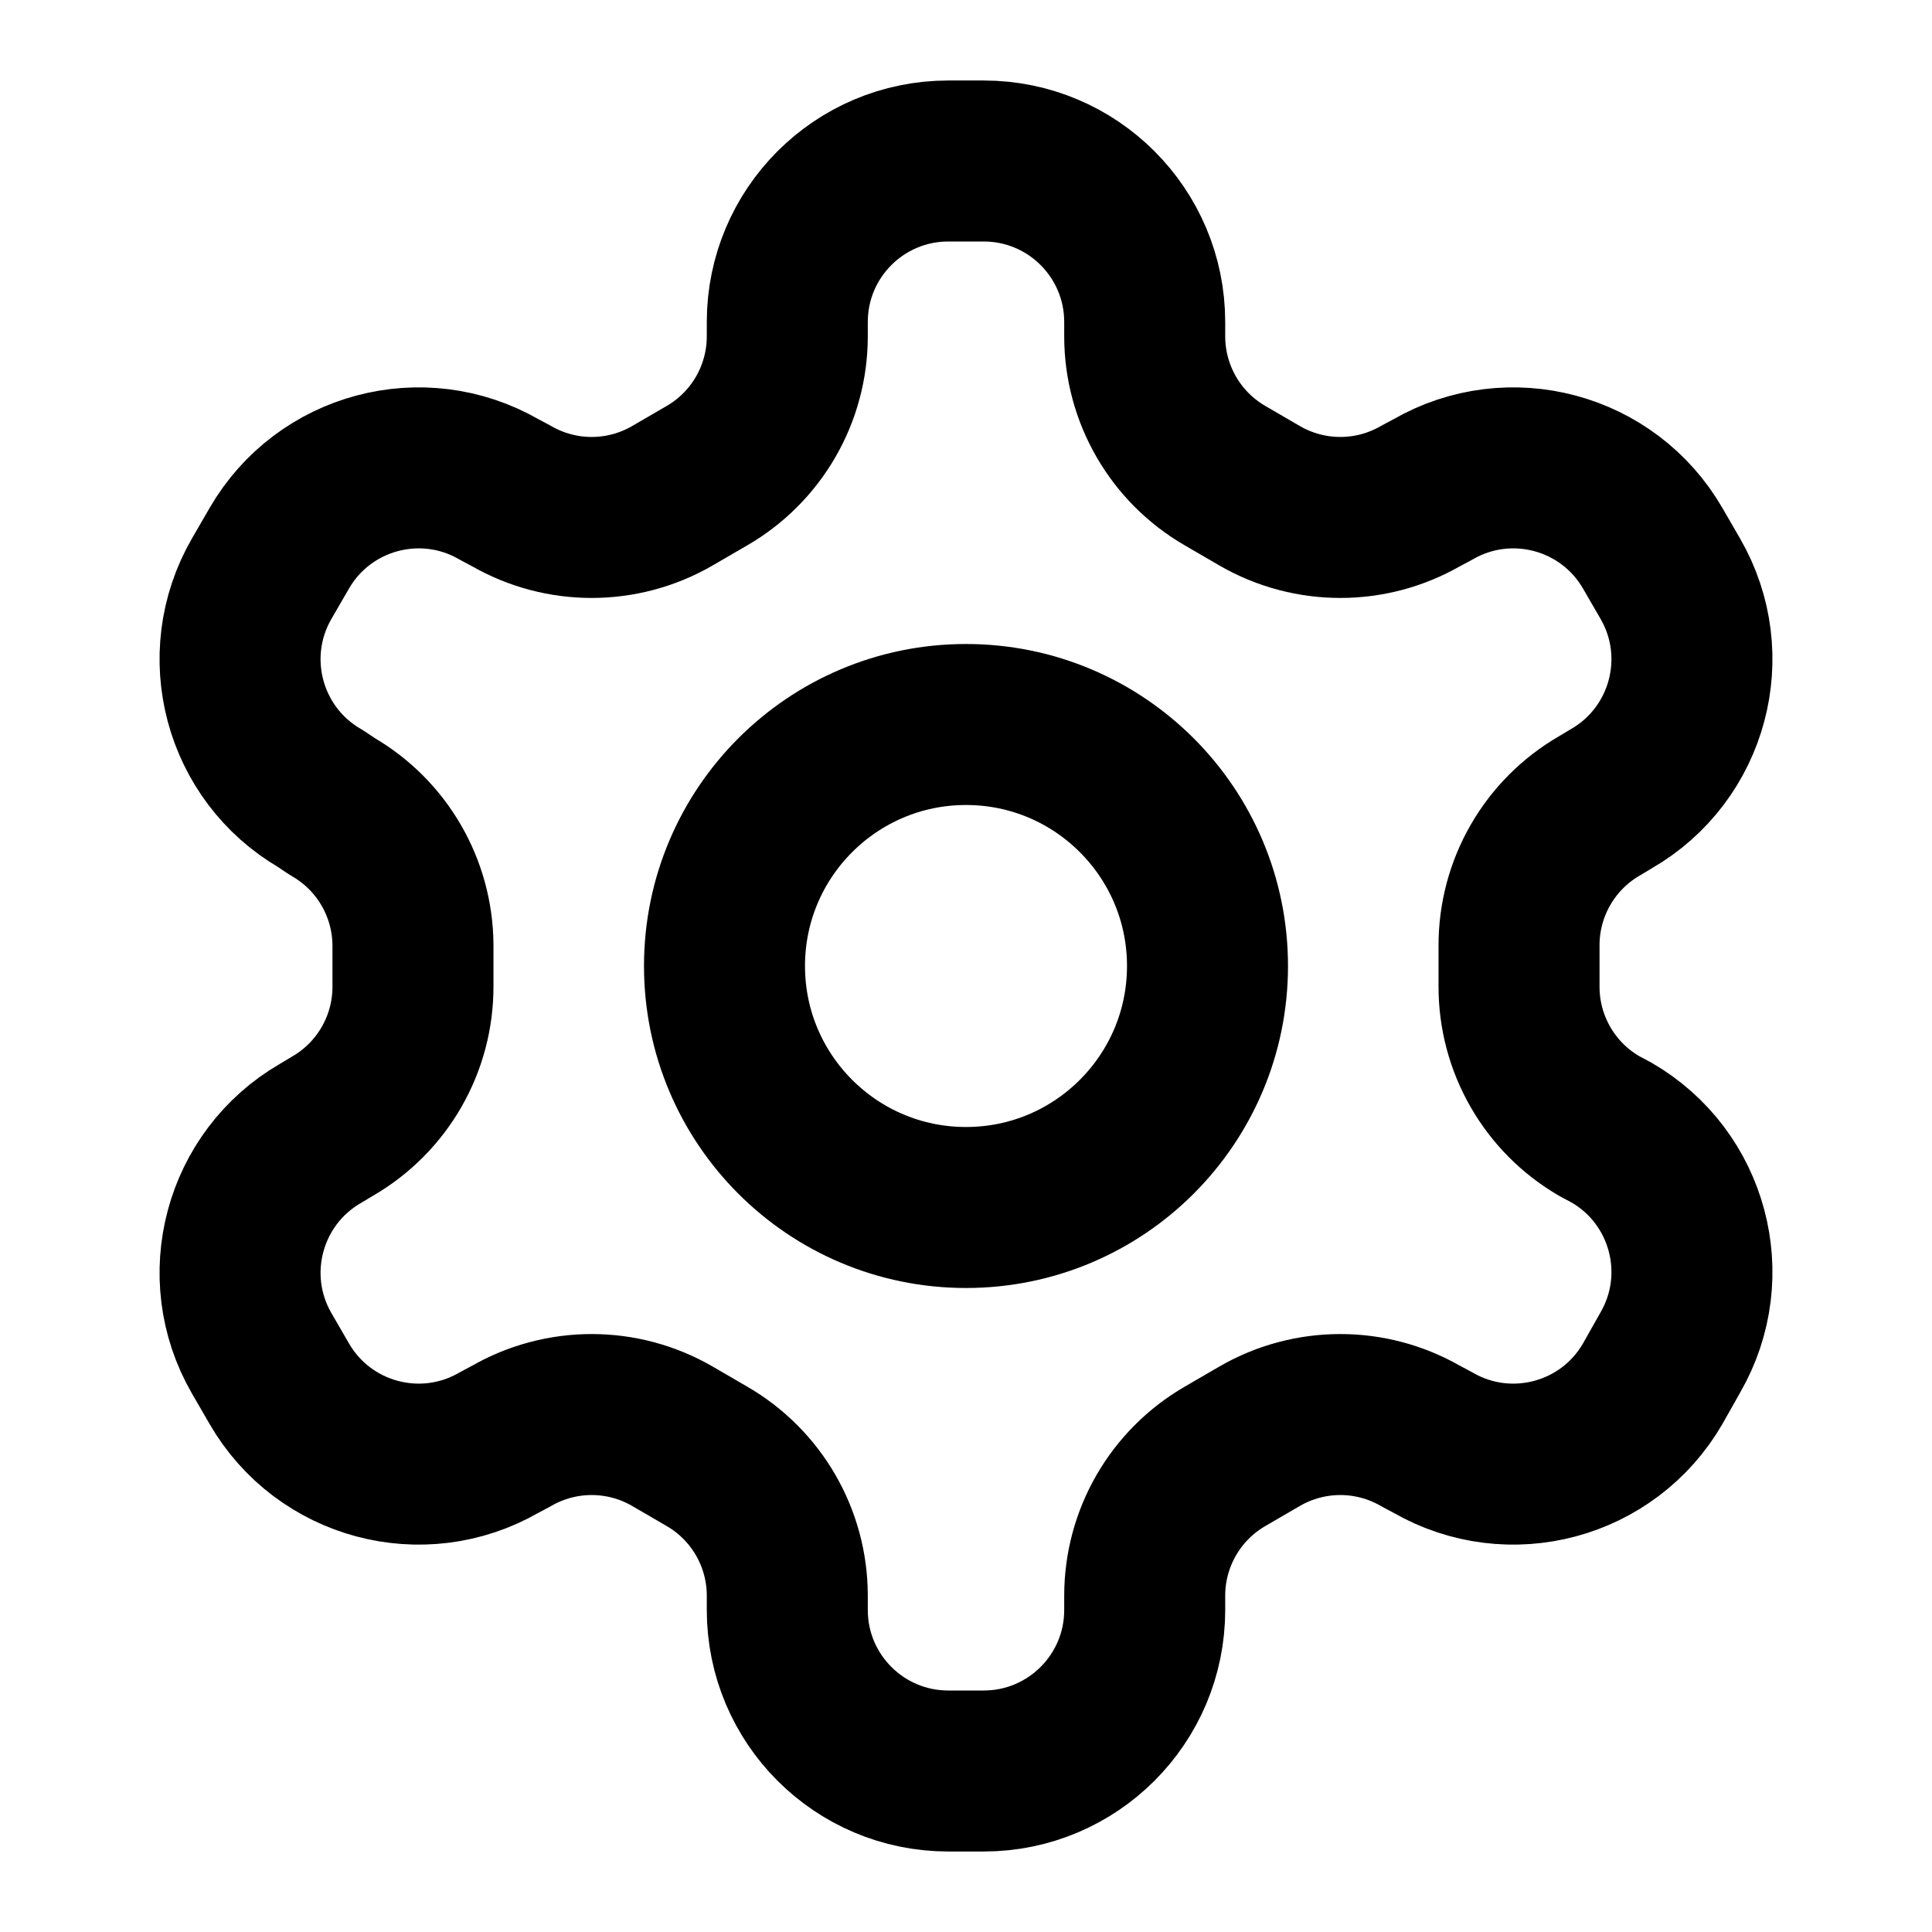
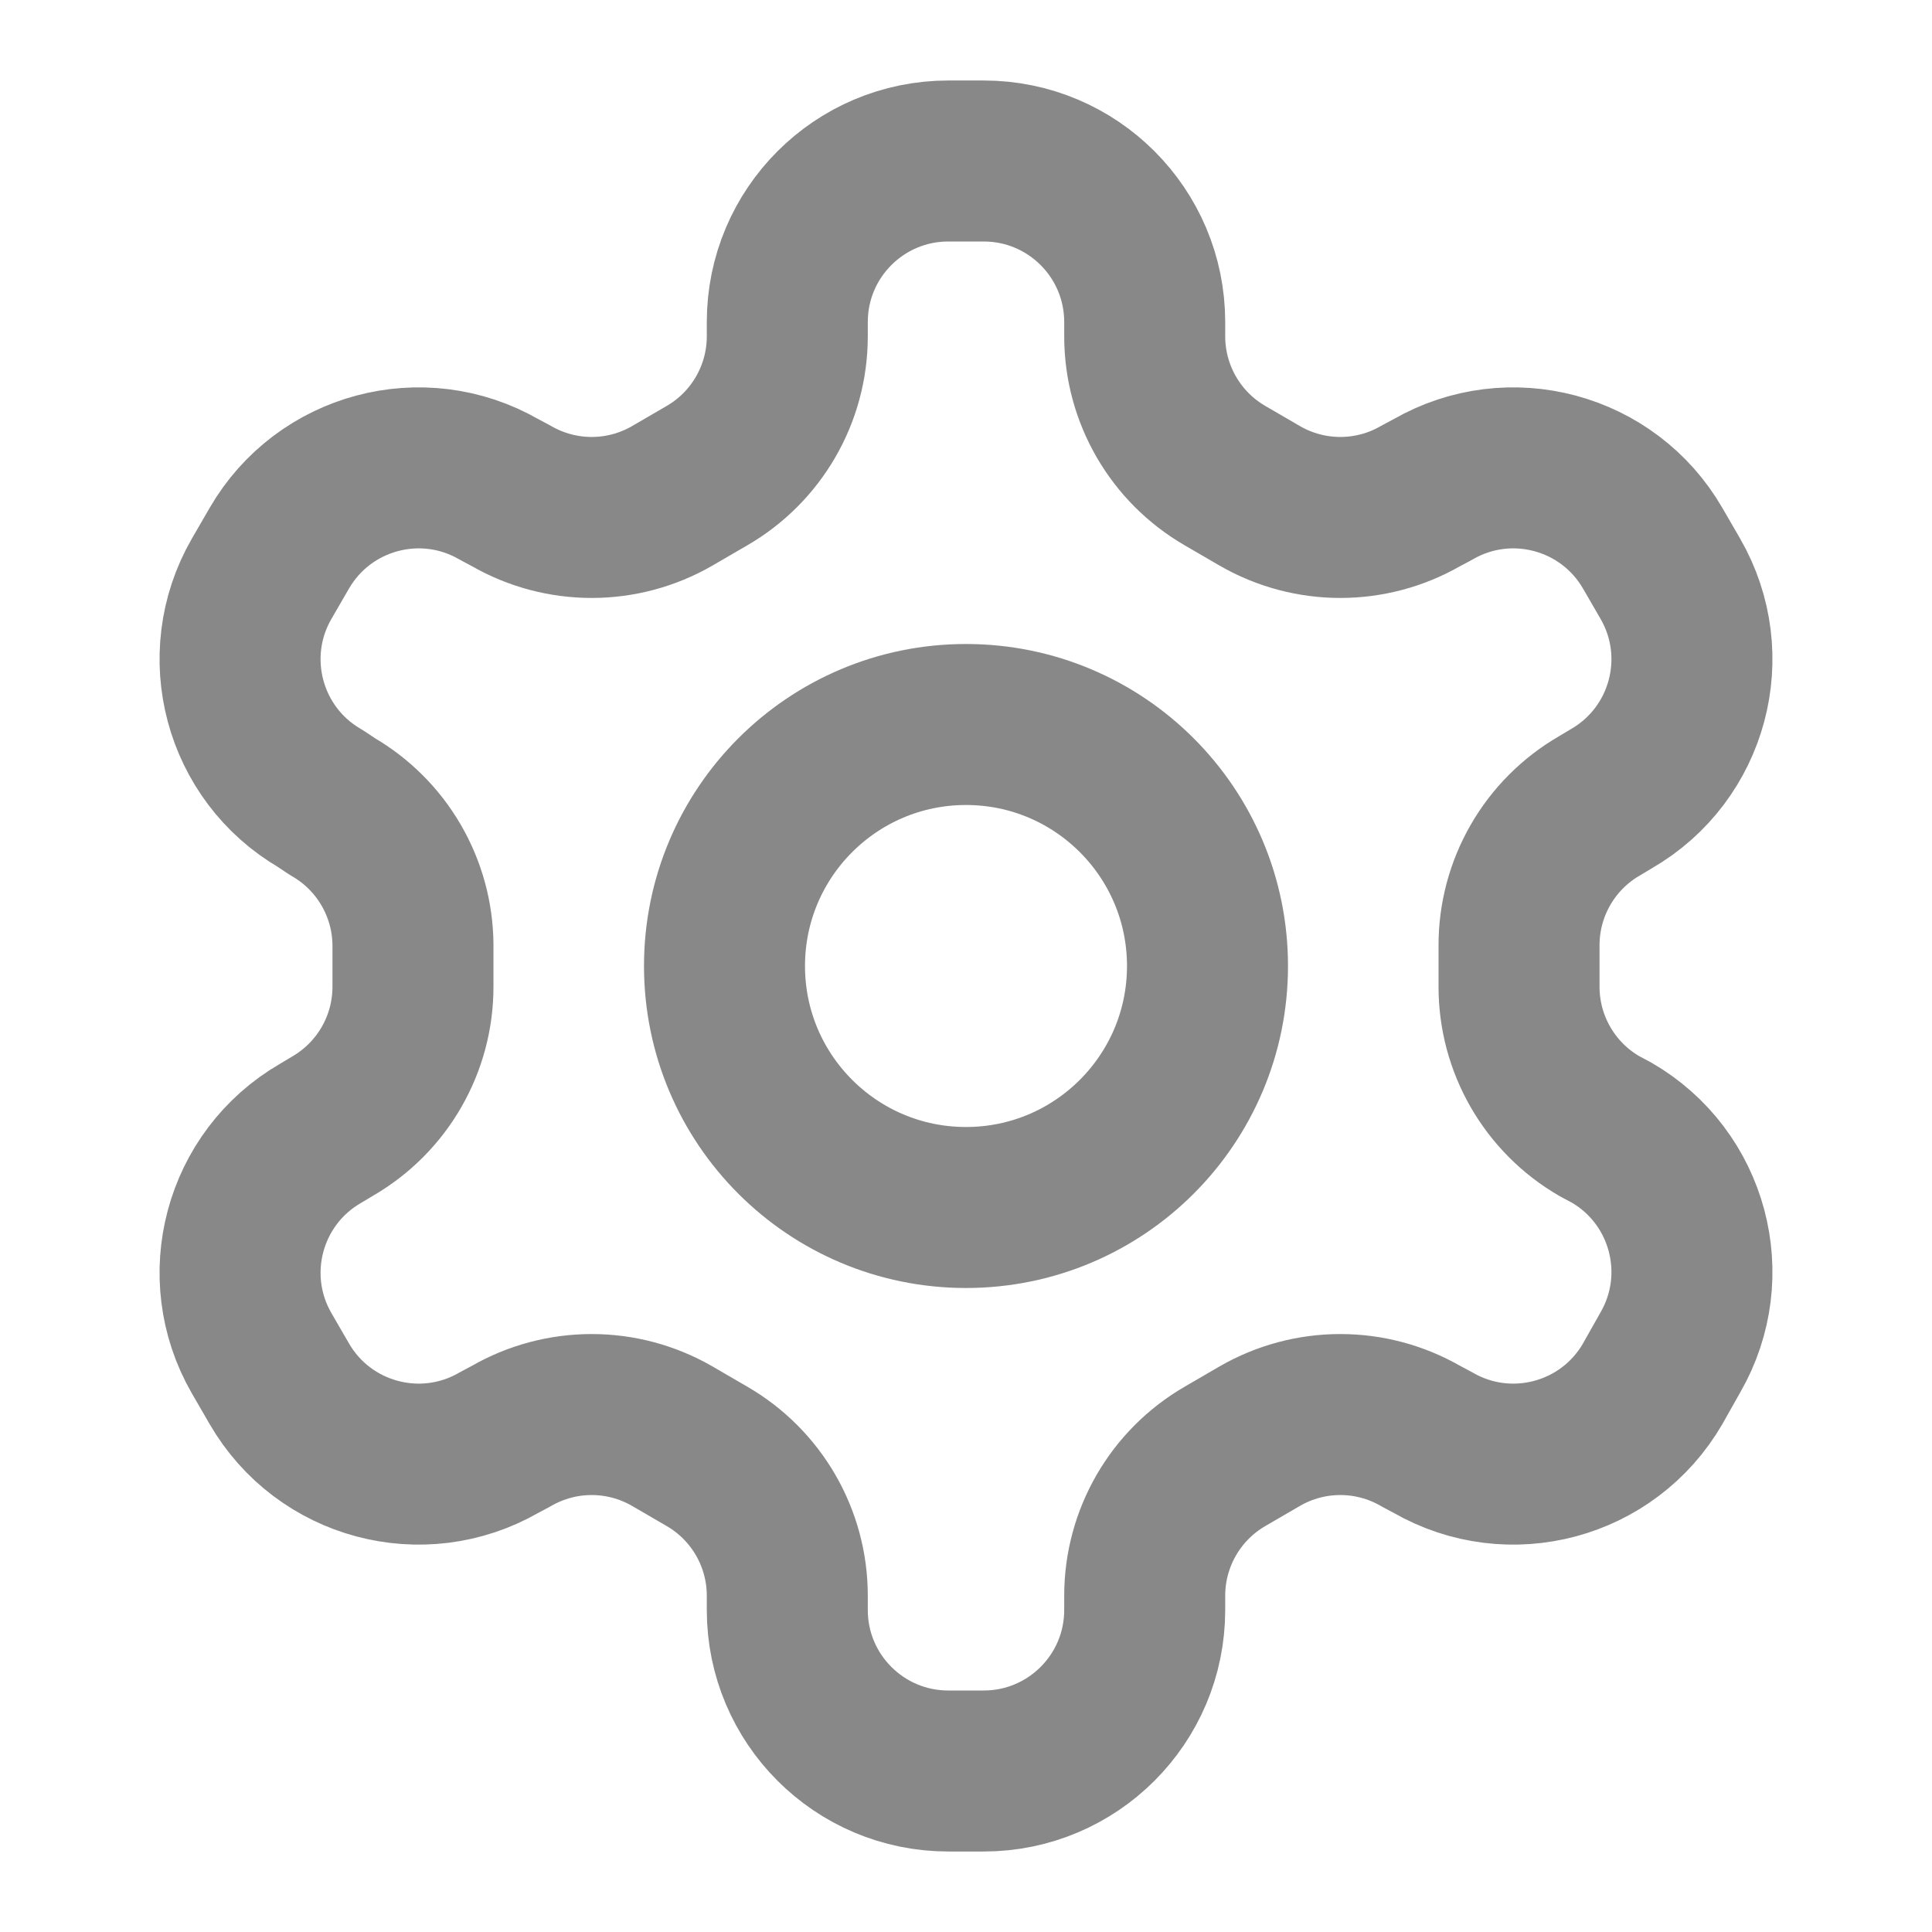
- <svg xmlns="http://www.w3.org/2000/svg" viewBox="0 0 24 24" fill="none" stroke="#000000" stroke-width="2" stroke-linecap="round" stroke-linejoin="round">
+ <svg xmlns="http://www.w3.org/2000/svg" viewBox="0 0 24 24" fill="none" stroke="#888888" stroke-width="2" stroke-linecap="round" stroke-linejoin="round">
  <path d="M12.22 2h-.44a2 2 0 0 0-2 2v.18a2 2 0 0 1-1 1.73l-.43.25a2 2 0 0 1-2 0l-.15-.08a2 2 0 0 0-2.73.73l-.22.38a2 2 0 0 0 .73 2.73l.15.1a2 2 0 0 1 1 1.72v.51a2 2 0 0 1-1 1.74l-.15.09a2 2 0 0 0-.73 2.73l.22.38a2 2 0 0 0 2.73.73l.15-.08a2 2 0 0 1 2 0l.43.25a2 2 0 0 1 1 1.73V20a2 2 0 0 0 2 2h.44a2 2 0 0 0 2-2v-.18a2 2 0 0 1 1-1.73l.43-.25a2 2 0 0 1 2 0l.15.08a2 2 0 0 0 2.73-.73l.22-.39a2 2 0 0 0-.73-2.73l-.15-.08a2 2 0 0 1-1-1.74v-.5a2 2 0 0 1 1-1.74l.15-.09a2 2 0 0 0 .73-2.73l-.22-.38a2 2 0 0 0-2.73-.73l-.15.08a2 2 0 0 1-2 0l-.43-.25a2 2 0 0 1-1-1.73V4a2 2 0 0 0-2-2z" />
  <circle cx="12" cy="12" r="3" />
</svg>
